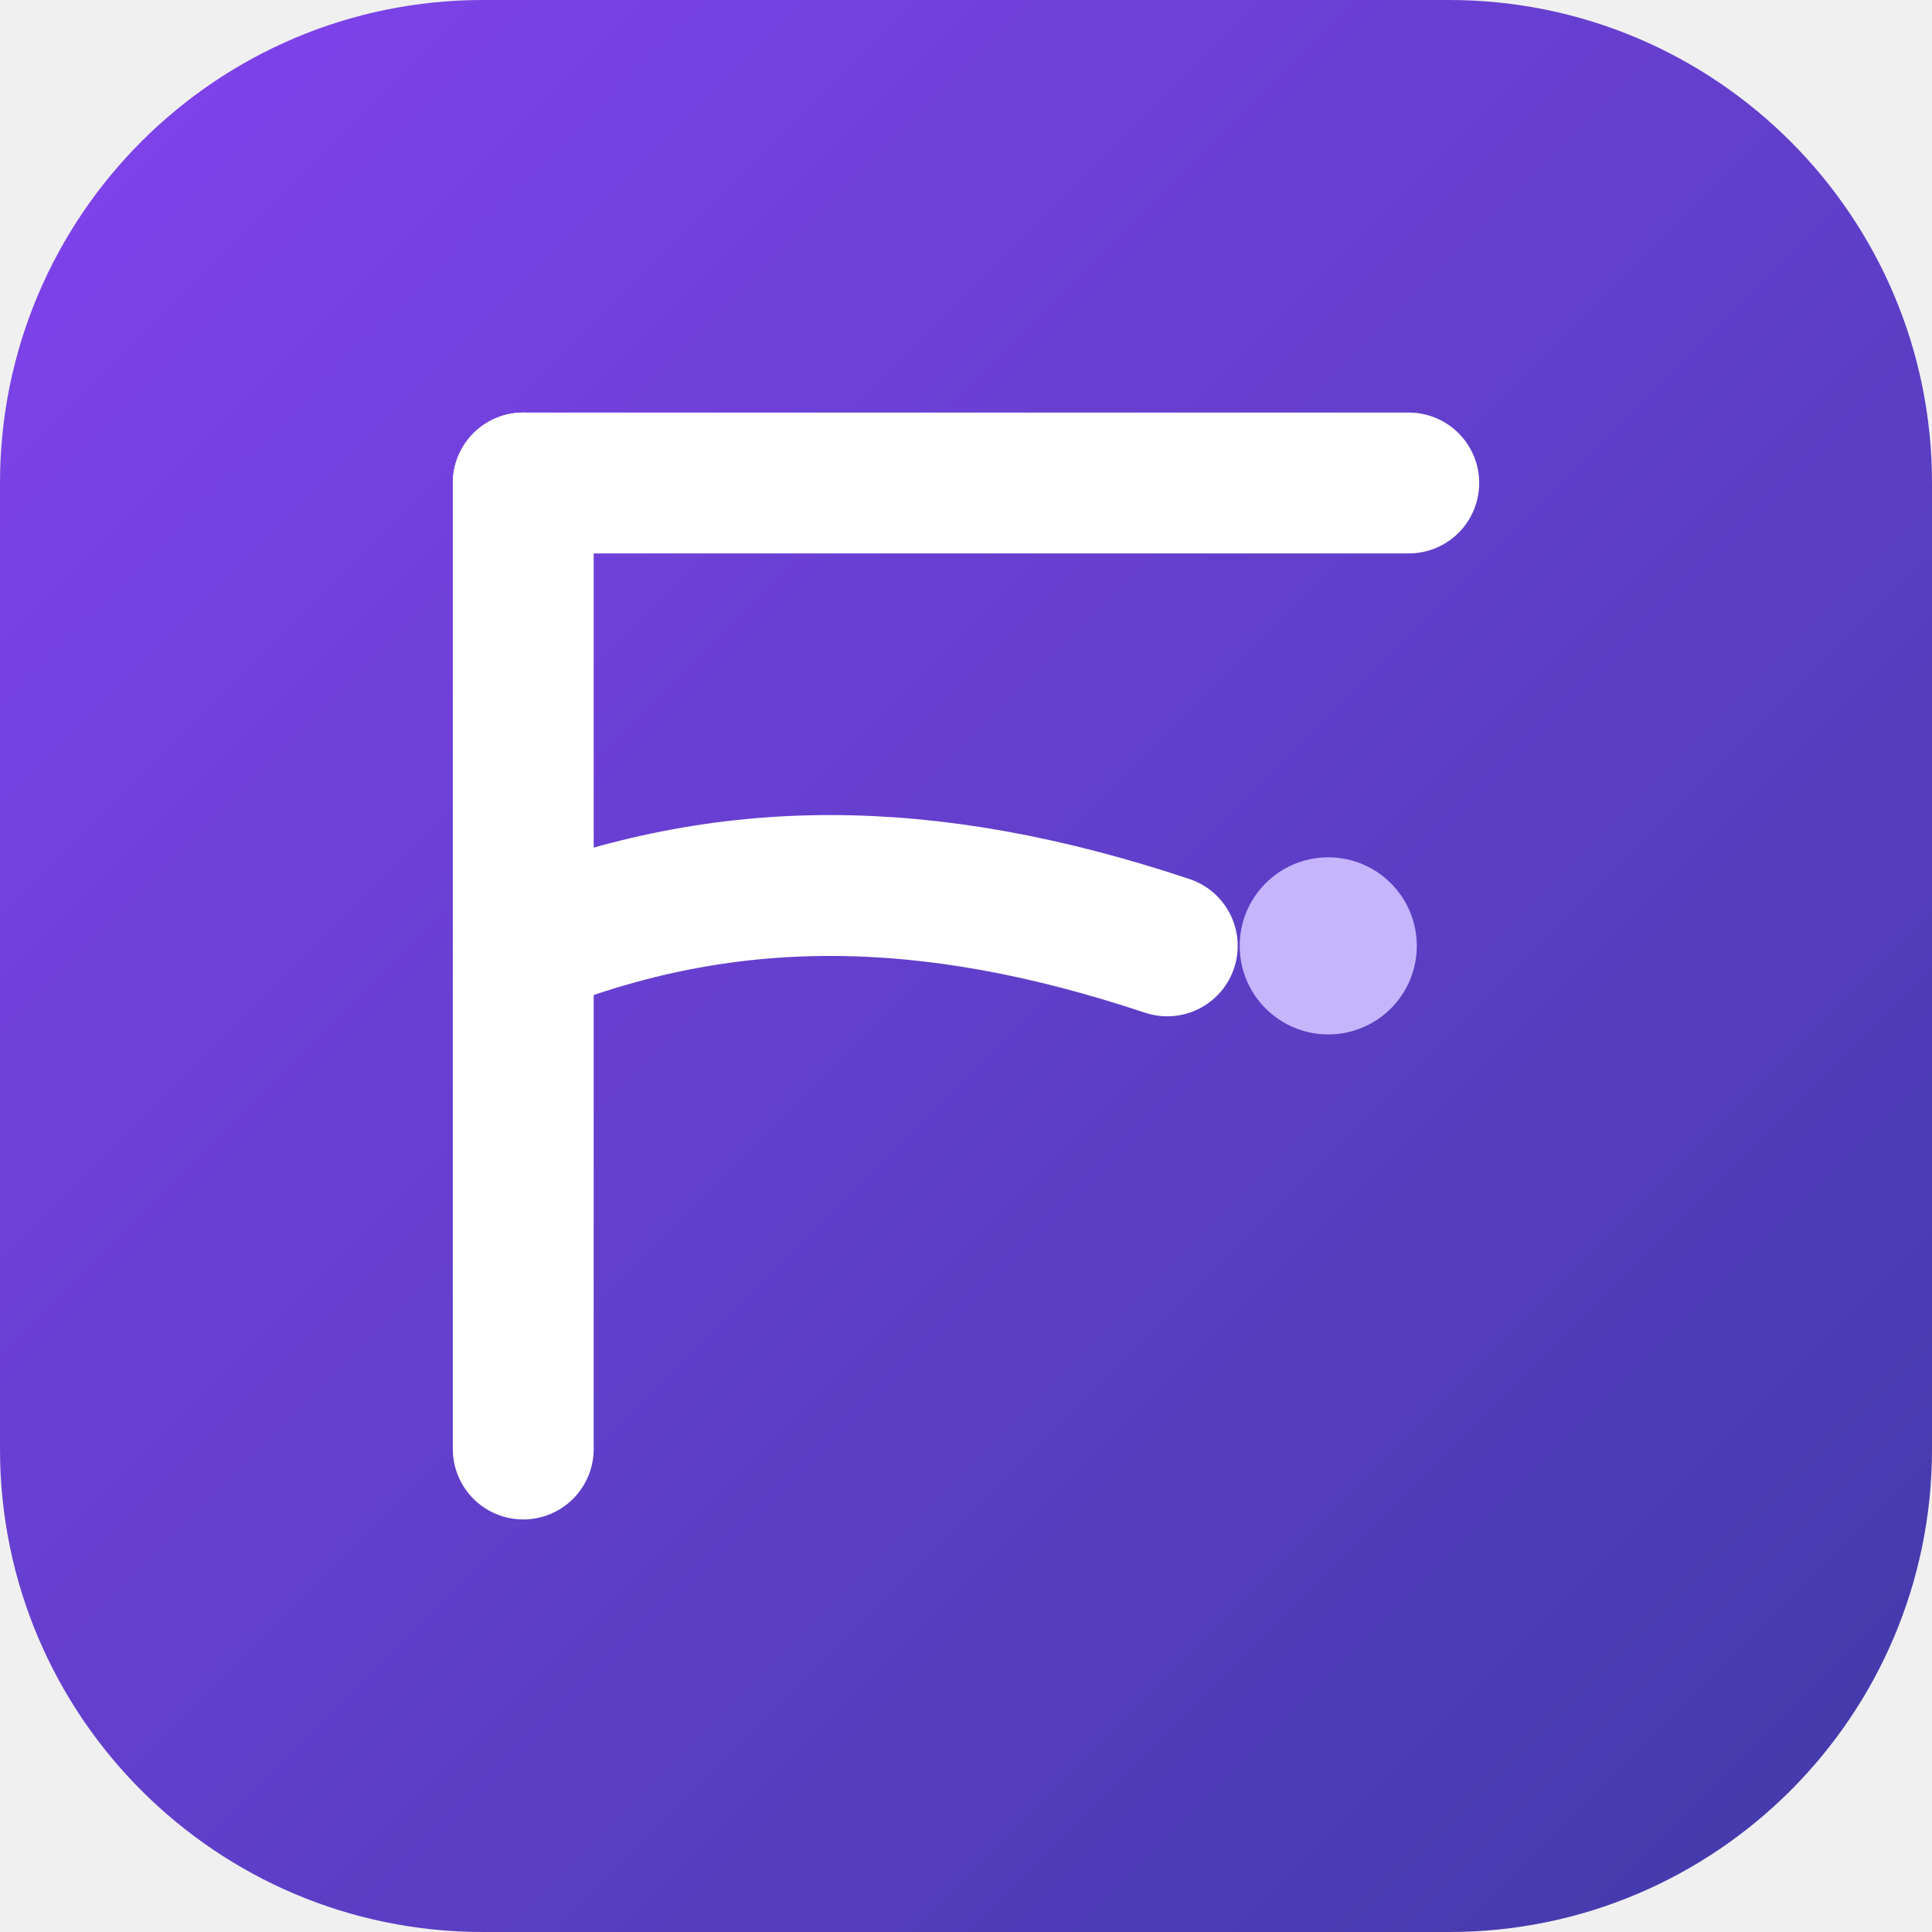
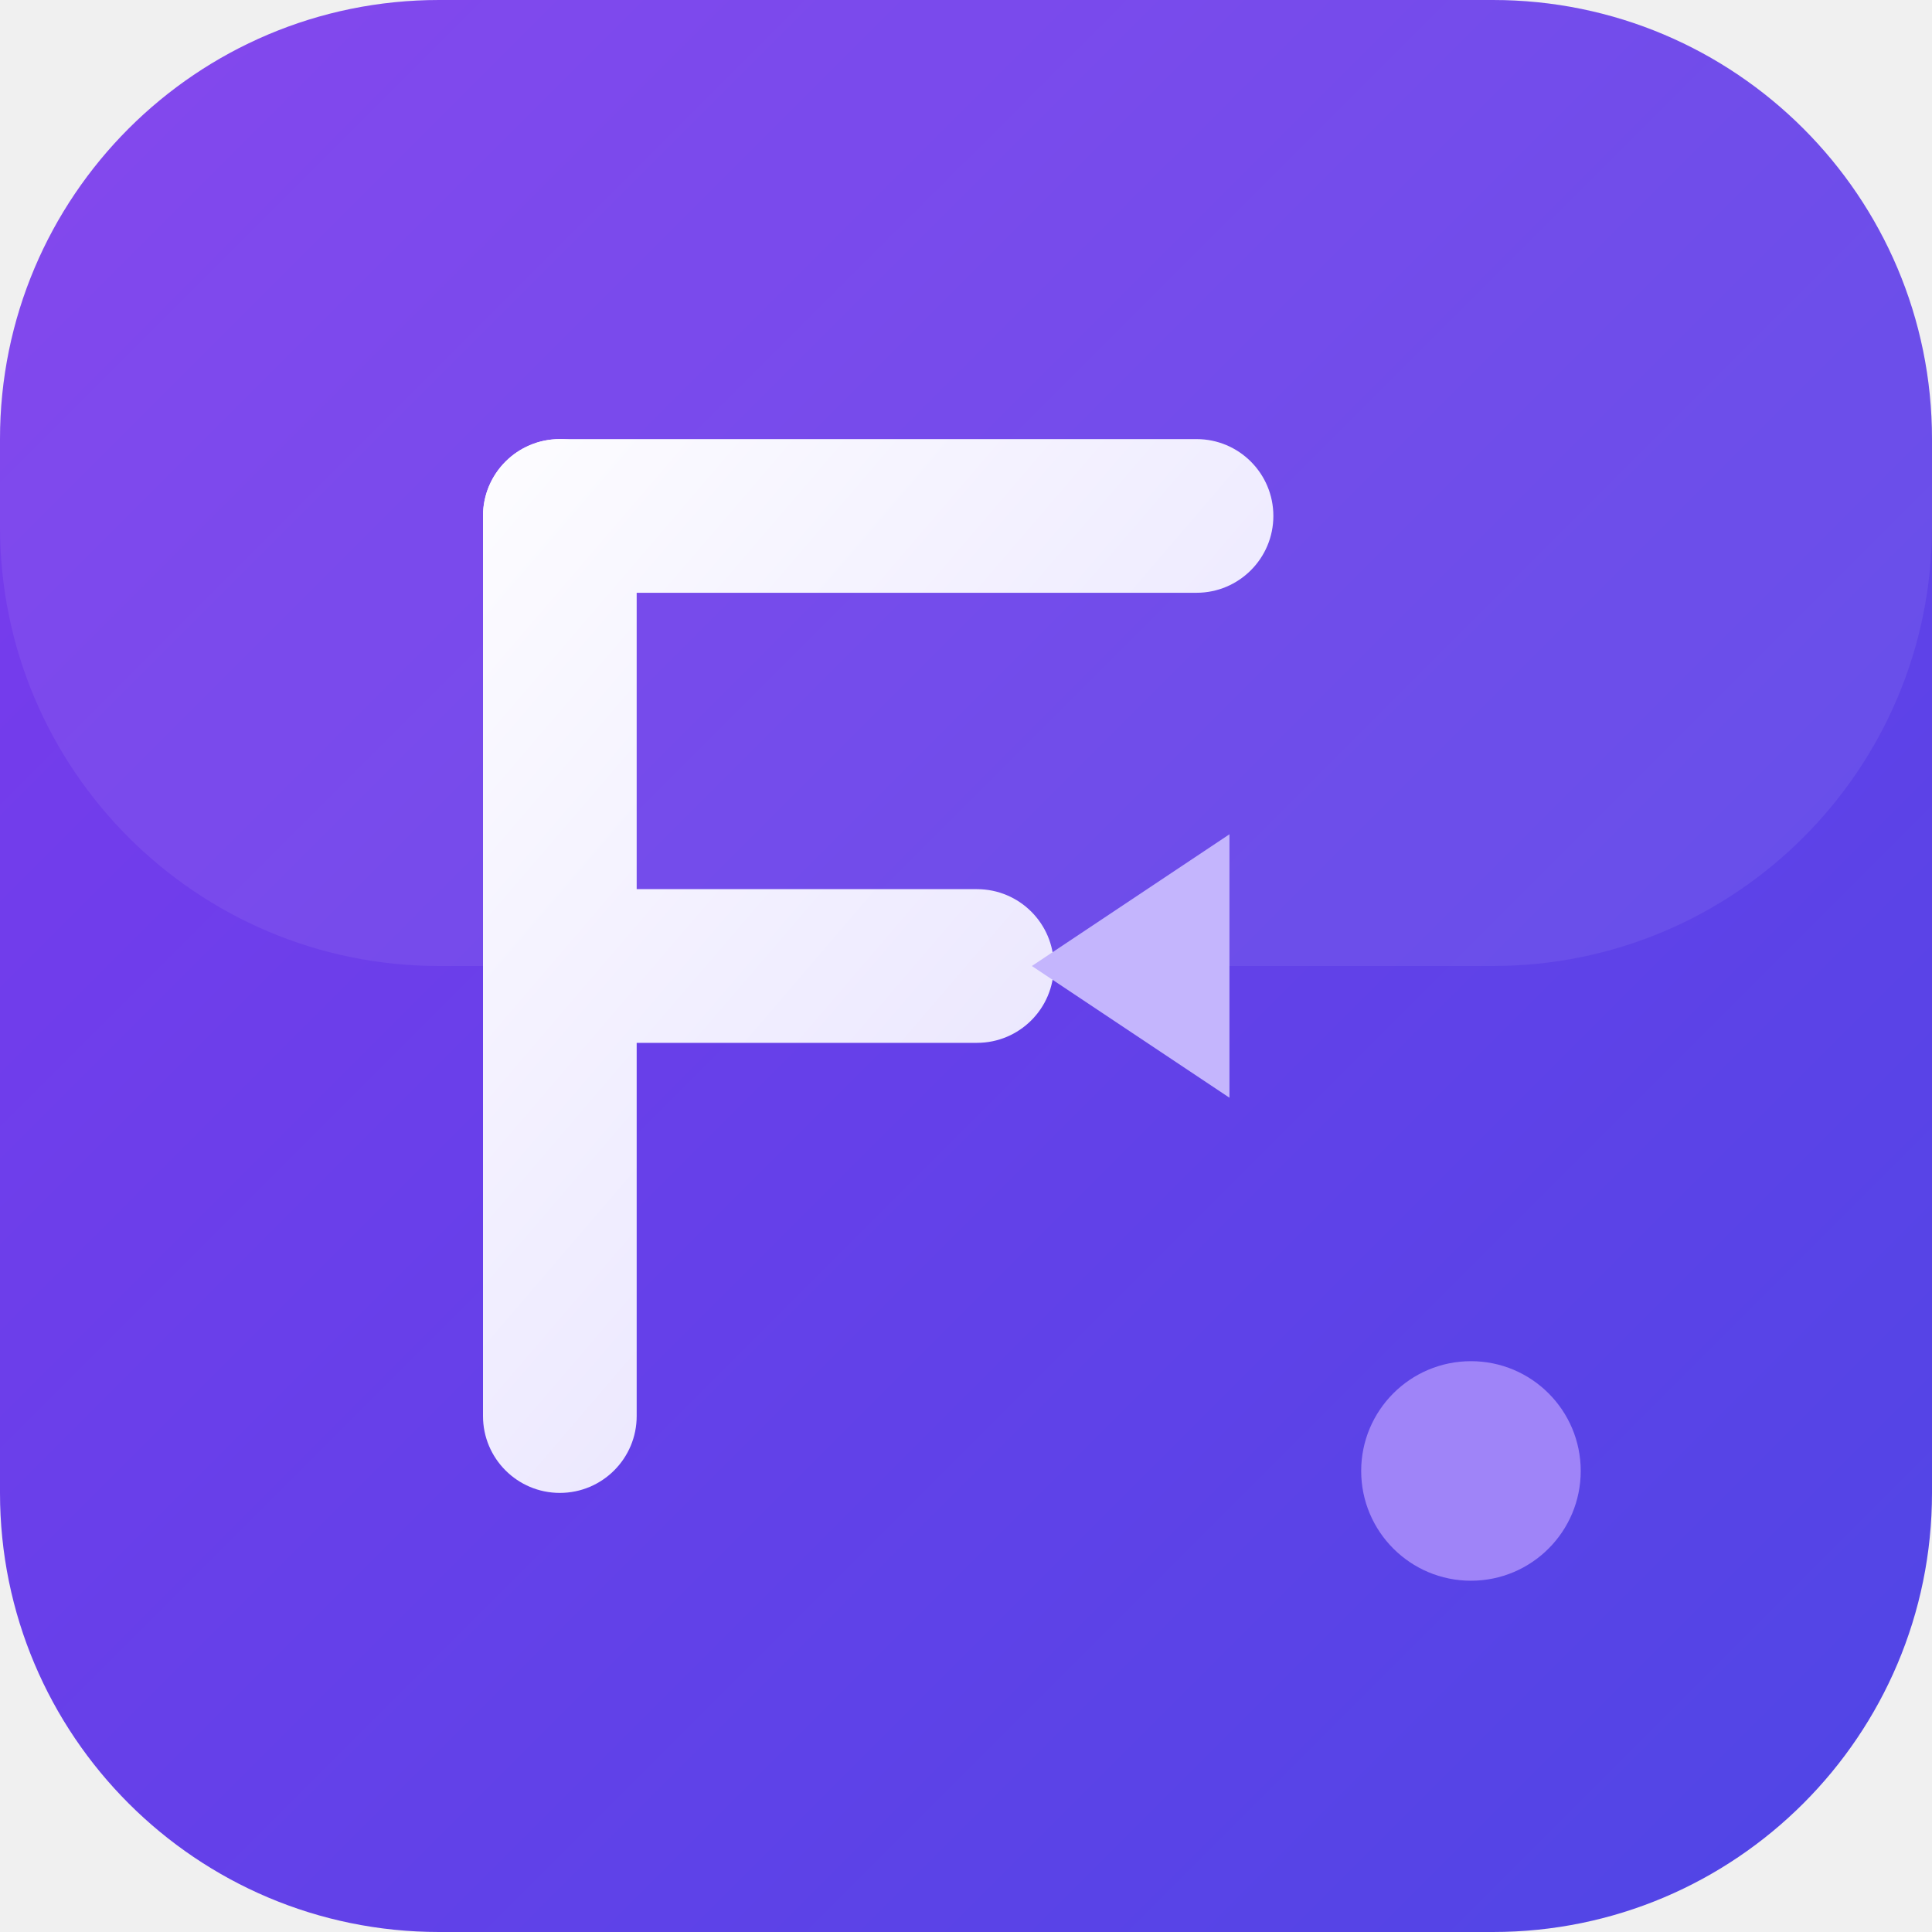
- <svg xmlns="http://www.w3.org/2000/svg" viewBox="0 0 48 48" fill="none">
+ <svg xmlns="http://www.w3.org/2000/svg" viewBox="0 0 44 44" fill="none">
  <defs>
-     <linearGradient id="bg" x1="0" y1="0" x2="48" y2="48" gradientUnits="userSpaceOnUse">
+     <linearGradient id="bg" x1="0" y1="0" x2="44" y2="44" gradientUnits="userSpaceOnUse">
      <stop offset="0%" stop-color="#7C3AED" />
-       <stop offset="100%" stop-color="#3730A3" />
+       <stop offset="100%" stop-color="#4F46E5" />
+     </linearGradient>
+     <linearGradient id="fg" x1="8" y1="10" x2="36" y2="34" gradientUnits="userSpaceOnUse">
+       <stop offset="0%" stop-color="#FFFFFF" />
+       <stop offset="100%" stop-color="#DDD6FE" />
    </linearGradient>
  </defs>
-   <rect width="48" height="48" rx="12" fill="url(#bg)" />
-   <rect width="48" height="48" rx="12" fill="white" fill-opacity="0.05" />
-   <line x1="13" y1="12" x2="13" y2="36" stroke="white" stroke-width="3.5" stroke-linecap="round" />
-   <line x1="13" y1="12" x2="35" y2="12" stroke="white" stroke-width="3.5" stroke-linecap="round" />
-   <path d="M13 23.5 C18 21.5 23 21.5 29 23.5" stroke="white" stroke-width="3.5" stroke-linecap="round" fill="none" />
-   <circle cx="33" cy="23.5" r="2.2" fill="#C4B5FD" />
+   <rect width="44" height="44" rx="10" fill="url(#bg)" />
+   <rect x="0" y="0" width="44" height="22" rx="10" fill="white" fill-opacity="0.07" />
+   <rect x="11" y="10" width="3.5" height="24" rx="1.75" fill="url(#fg)" />
+   <rect x="11" y="10" width="18" height="3.5" rx="1.75" fill="url(#fg)" />
+   <rect x="11" y="20.25" width="13" height="3.5" rx="1.75" fill="url(#fg)" />
+   <path d="M23.5 22 L28 19 L28 25 Z" fill="#C4B5FD" />
+   <circle cx="33.5" cy="33.5" r="2.5" fill="#A78BFA" fill-opacity="0.9" />
</svg>
